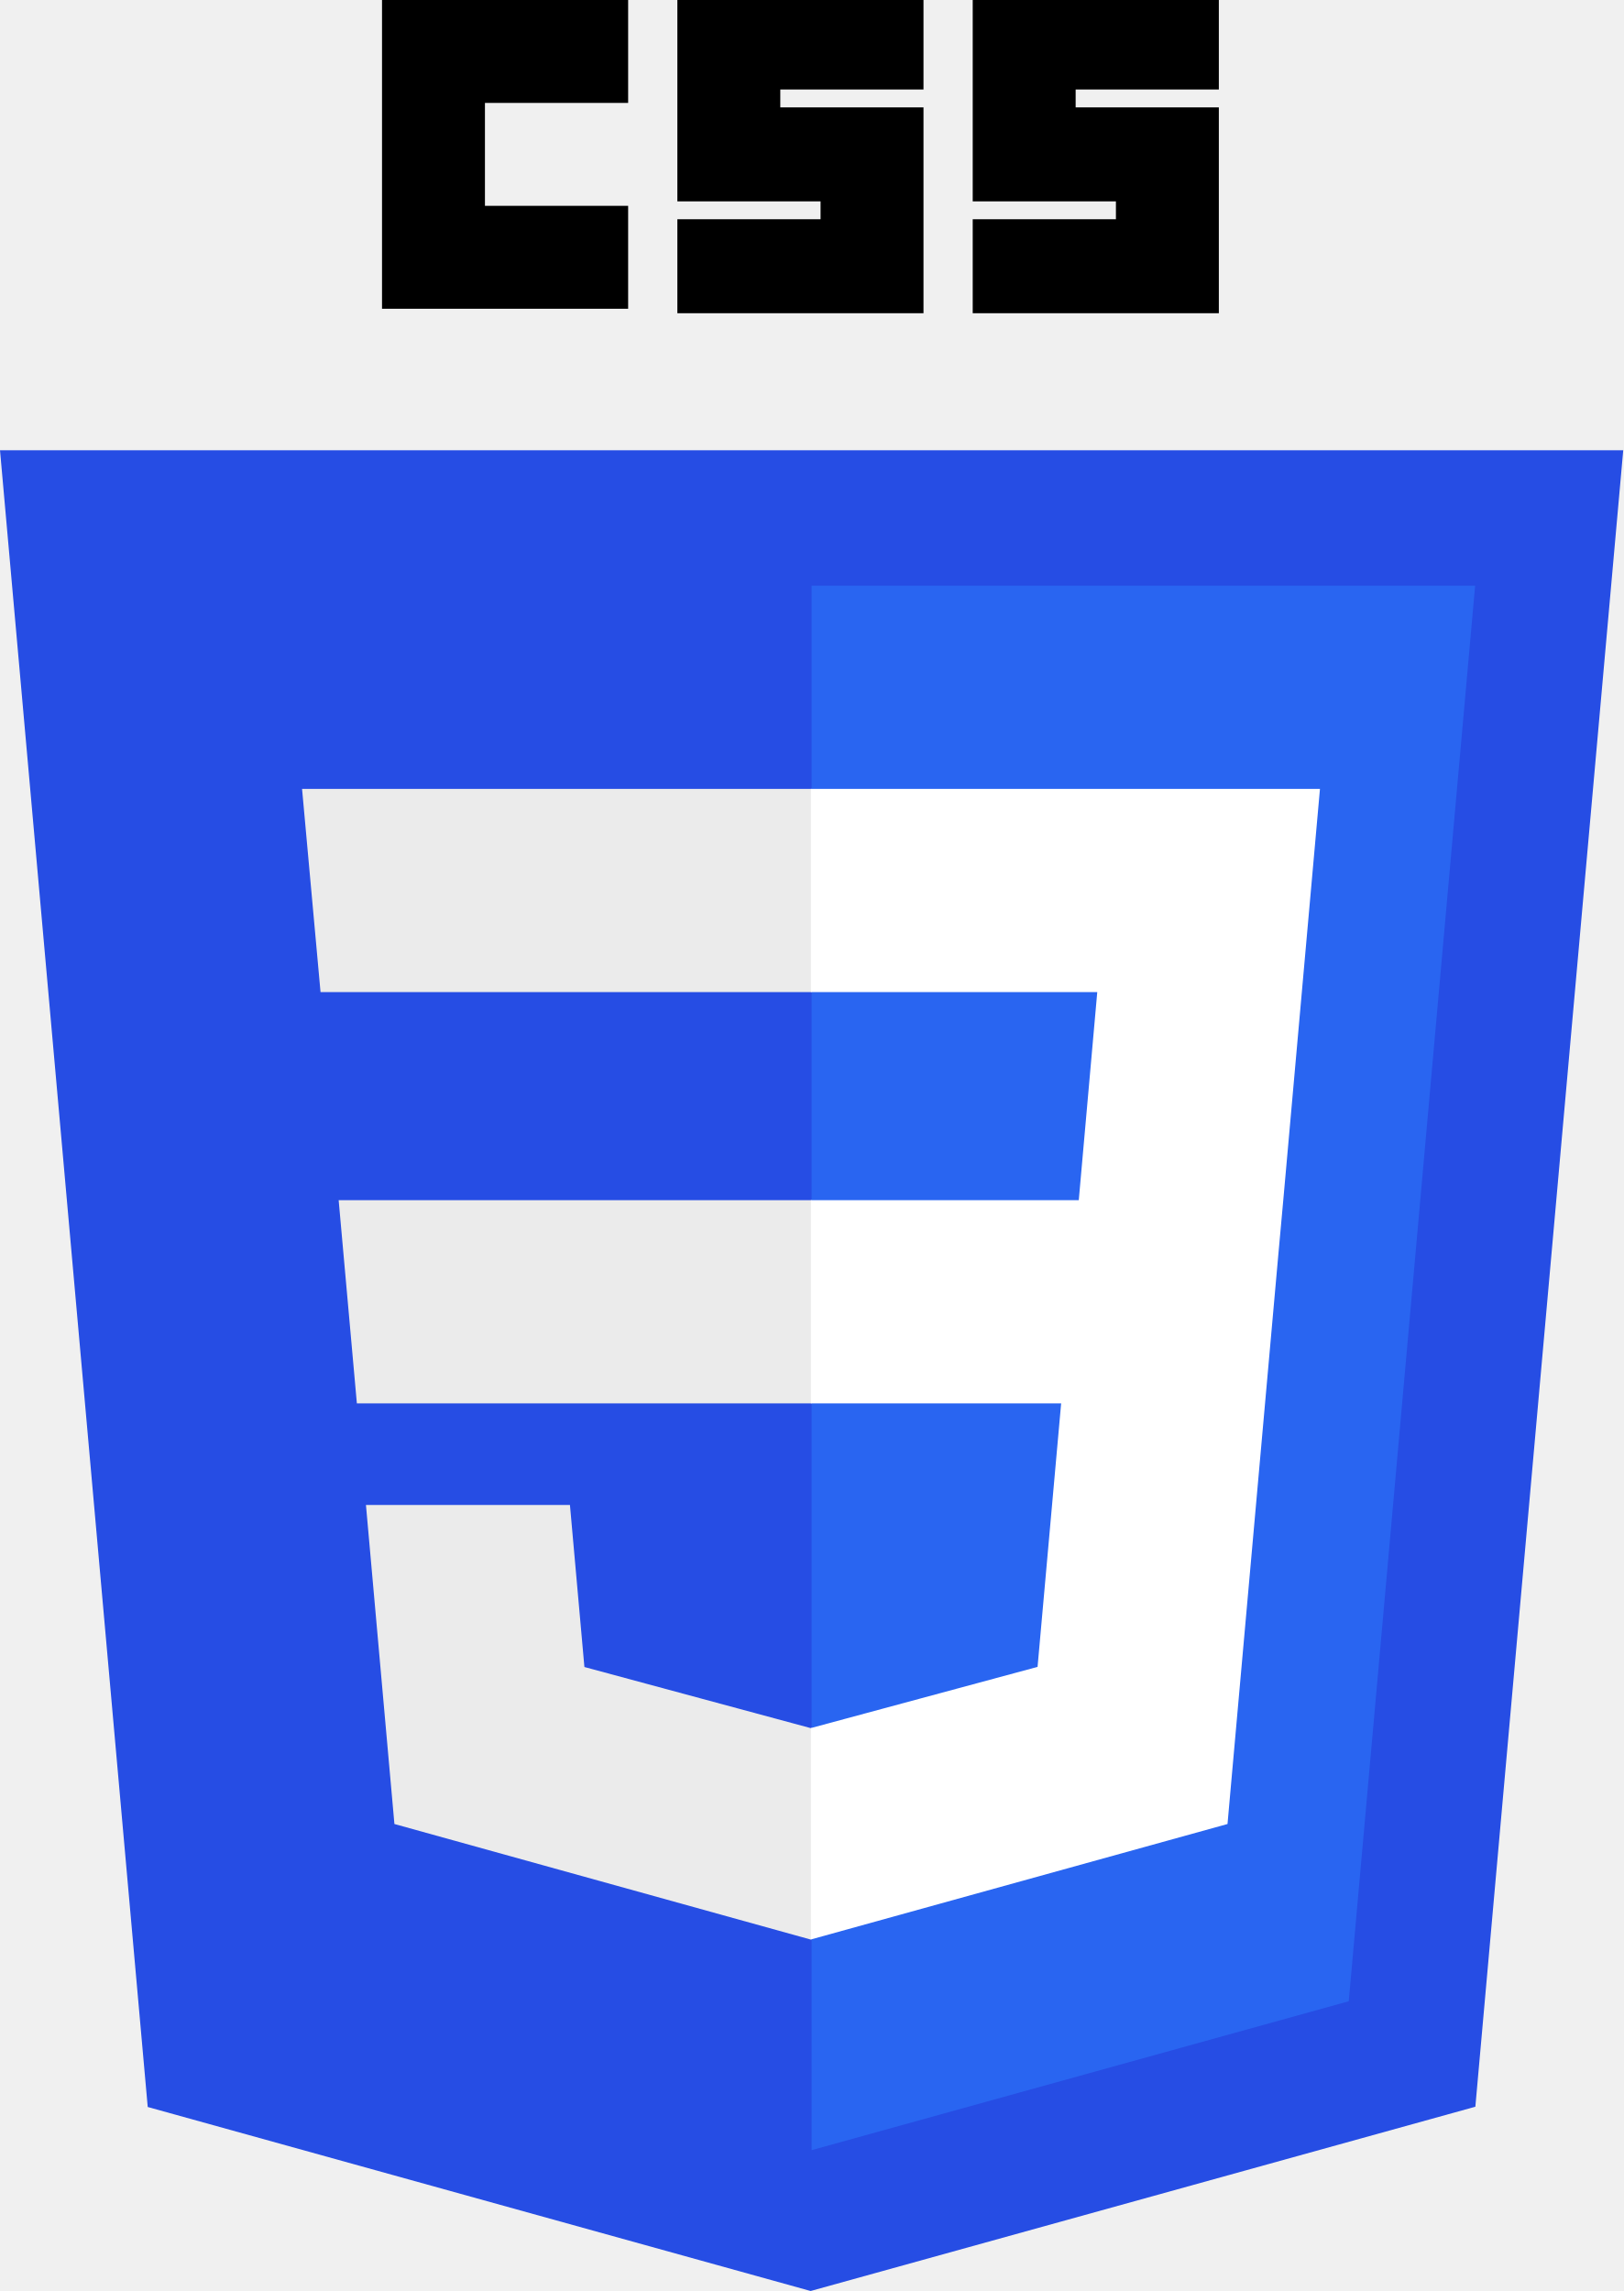
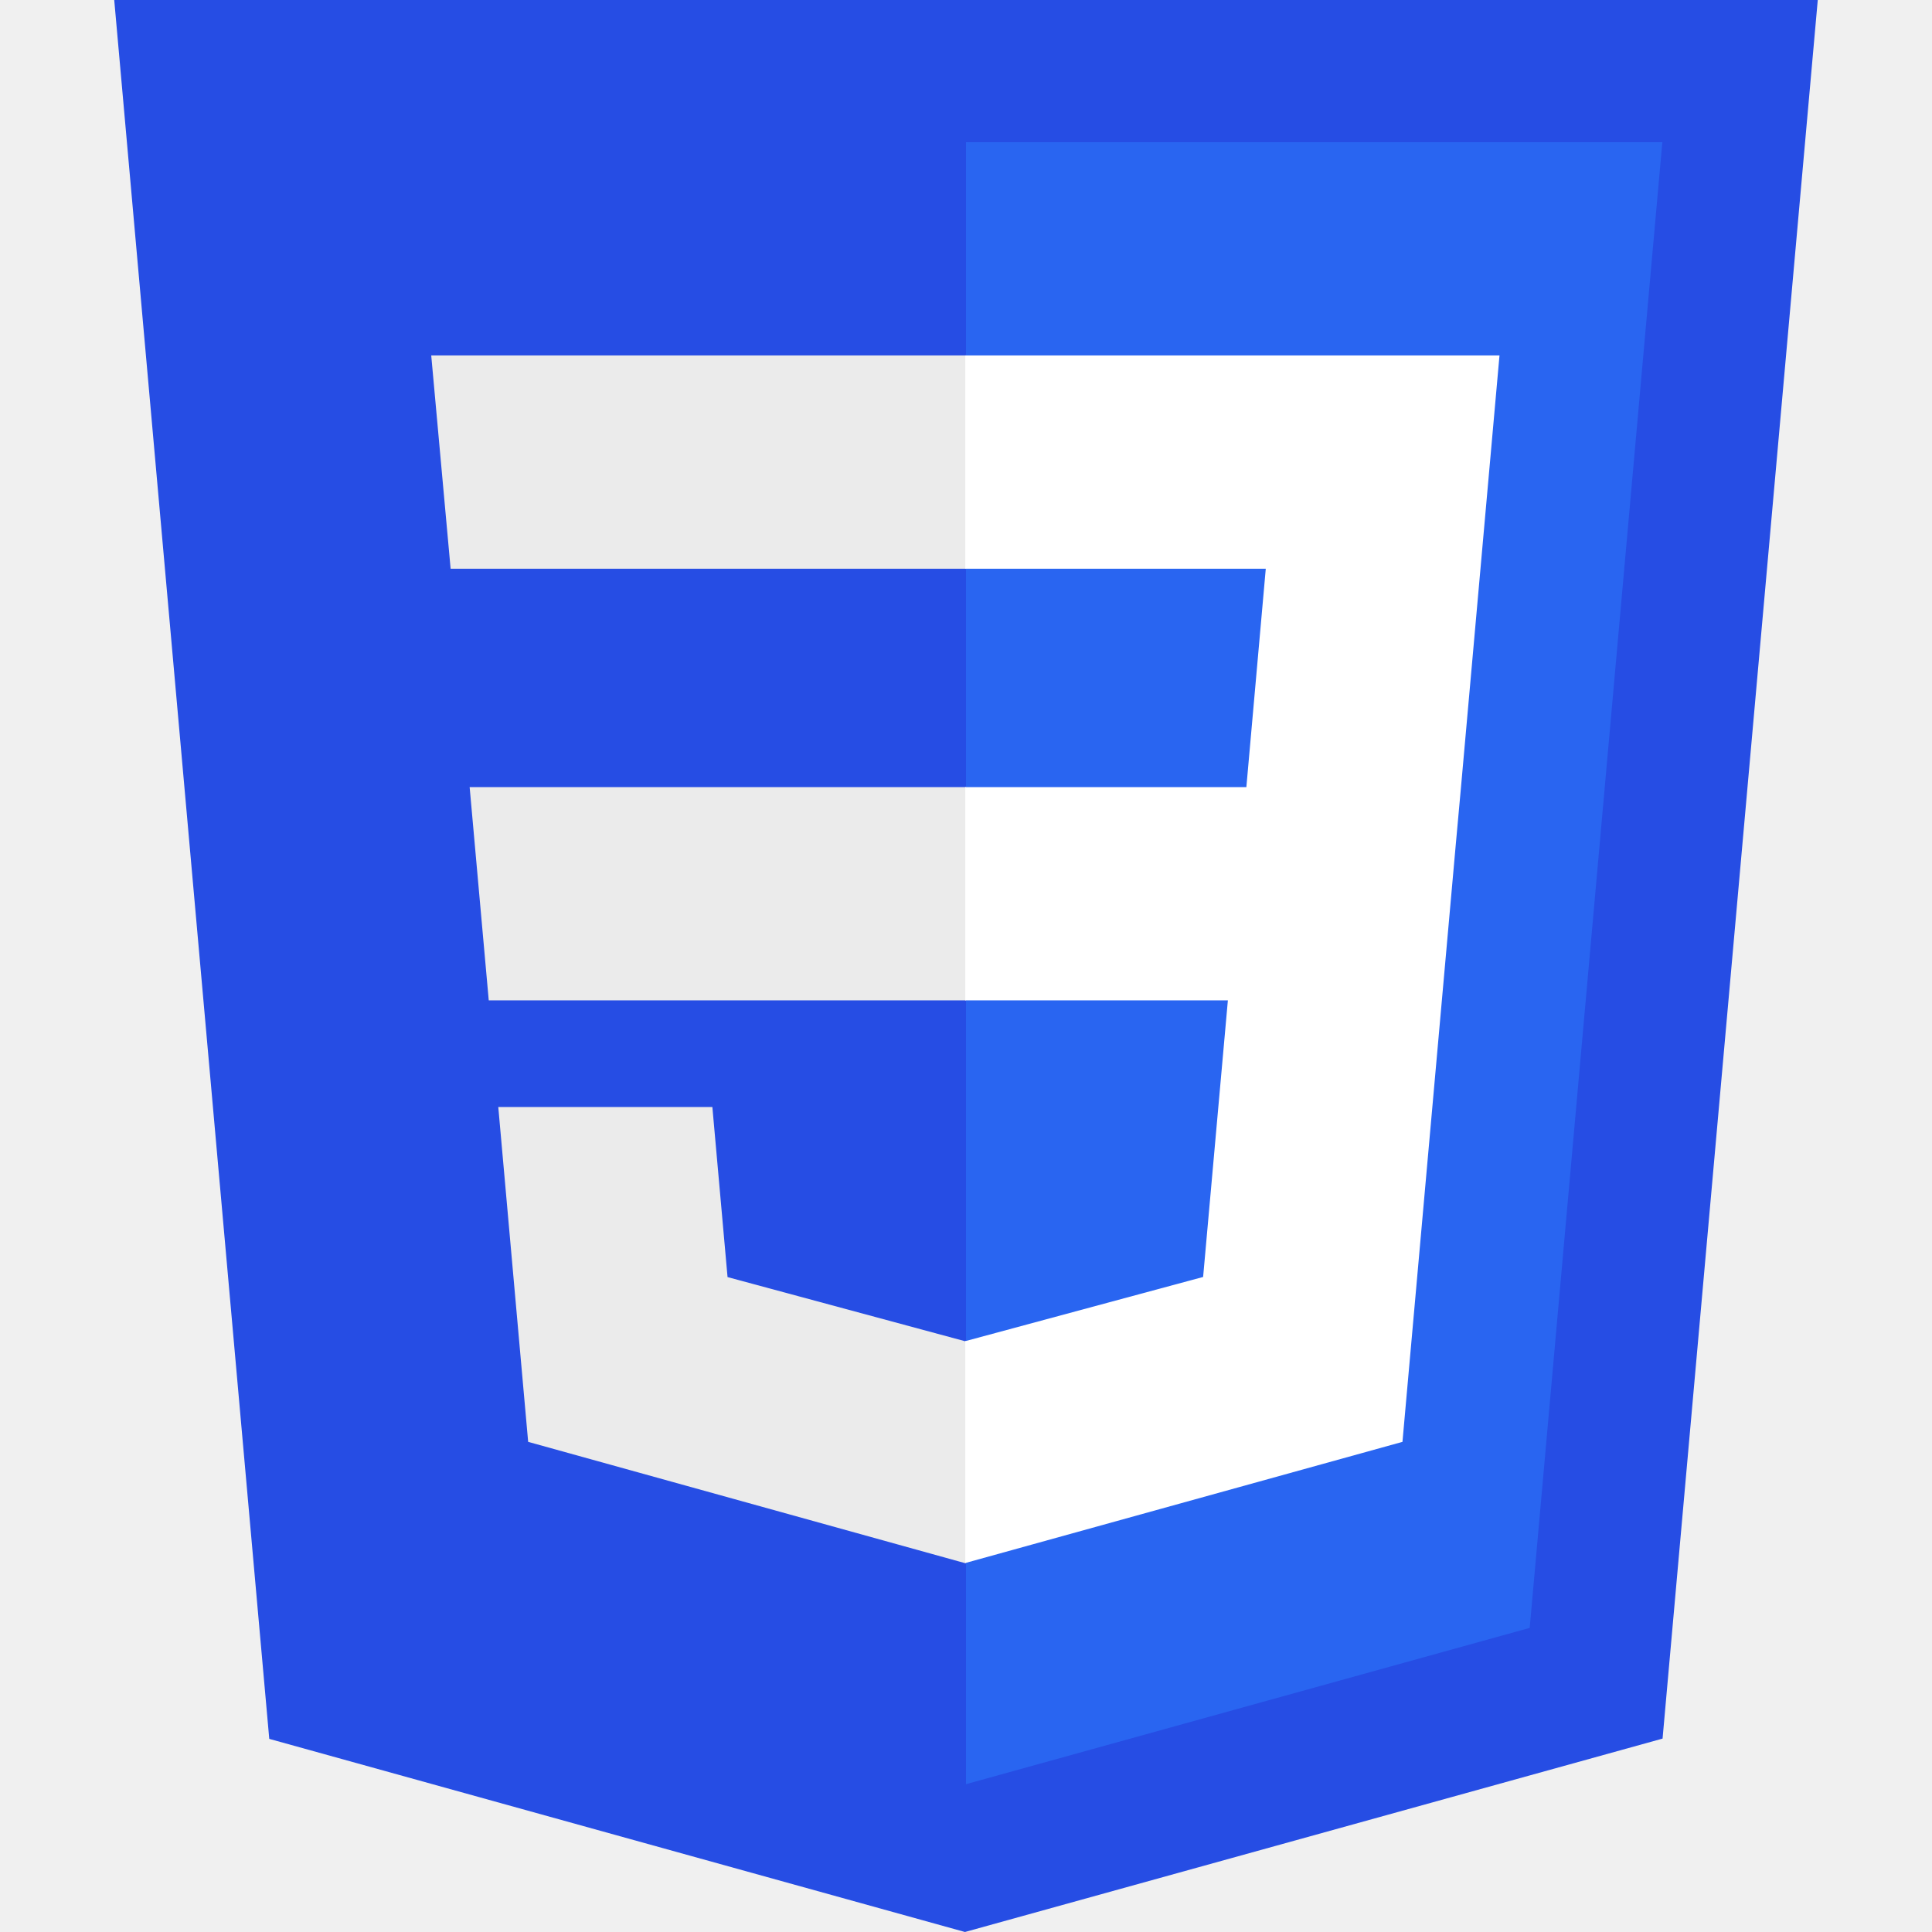
- <svg xmlns="http://www.w3.org/2000/svg" width="102.372mm" height="144.498mm" viewBox="0 0 362.734 512" id="svg3476" version="1.1">
-   <defs id="defs3478" />
-   <g id="layer1" transform="translate(-193.633,-276.3622)">
-     <g id="g3013" transform="translate(119,276.3622)">
-       <polygon id="polygon2989" points="437.367,100.62 404.321,470.819 255.778,512 107.644,470.877 74.633,100.62 " style="fill:#264de4" />
-       <polygon id="polygon2991" points="376.03,447.246 404.27,130.894 256,130.894 256,480.523 " style="fill:#2965f1" />
-       <polygon id="polygon2993" points="150.31,268.217 154.38,313.627 256,313.627 256,268.217 " style="fill:#ebebeb" />
-       <polygon id="polygon2995" points="256,176.305 255.843,176.305 142.132,176.305 146.26,221.716 256,221.716 " style="fill:#ebebeb" />
-       <polygon id="polygon2997" points="256,433.399 256,386.153 255.801,386.206 205.227,372.55 201.994,336.333 177.419,336.333 156.409,336.333 162.771,407.634 255.791,433.457 " style="fill:#ebebeb" />
-       <path id="path2999" d="m 160,0 55,0 0,23 -32,0 0,23 32,0 0,23 -55,0 z" />
-       <path id="path3001" d="m 226,0 55,0 0,20 -32,0 0,4 32,0 0,46 -55,0 0,-21 32,0 0,-4 -32,0 z" />
-       <path id="path3003" d="m 292,0 55,0 0,20 -32,0 0,4 32,0 0,46 -55,0 0,-21 32,0 0,-4 -32,0 z" />
-       <polygon id="polygon3005" points="311.761,313.627 306.49,372.521 255.843,386.191 255.843,433.435 348.937,407.634 349.62,399.962 360.291,280.411 361.399,268.217 369.597,176.305 255.843,176.305 255.843,221.716 319.831,221.716 315.699,268.217 255.843,268.217 255.843,313.627 " style="fill:#ffffff" />
-     </g>
-   </g>
+ <svg xmlns="http://www.w3.org/2000/svg" width="512" height="512" viewBox="0 0 512 512">
+   <path fill="#264de4" d="M71.357 460.819L30.272 0h451.456l-41.129 460.746L255.724 512z" />
+   <path fill="#2965f1" d="M405.388 431.408l35.148-393.73H256v435.146z" />
+   <path fill="#ebebeb" d="M124.46 208.59l5.065 56.517H256V208.59zM119.419 150.715H256V94.197H114.281zM256 355.372l-.248.066-62.944-16.996-4.023-45.076h-56.736l7.919 88.741 115.772 32.14.26-.073z" />
+   <path fill="#fff" d="M255.805 208.59v56.517H325.4l-6.56 73.299-63.035 17.013v58.8l115.864-32.112.85-9.549 13.28-148.792 1.38-15.176 10.203-114.393H255.805v56.518h79.639L330.3 208.59z" />
</svg>
